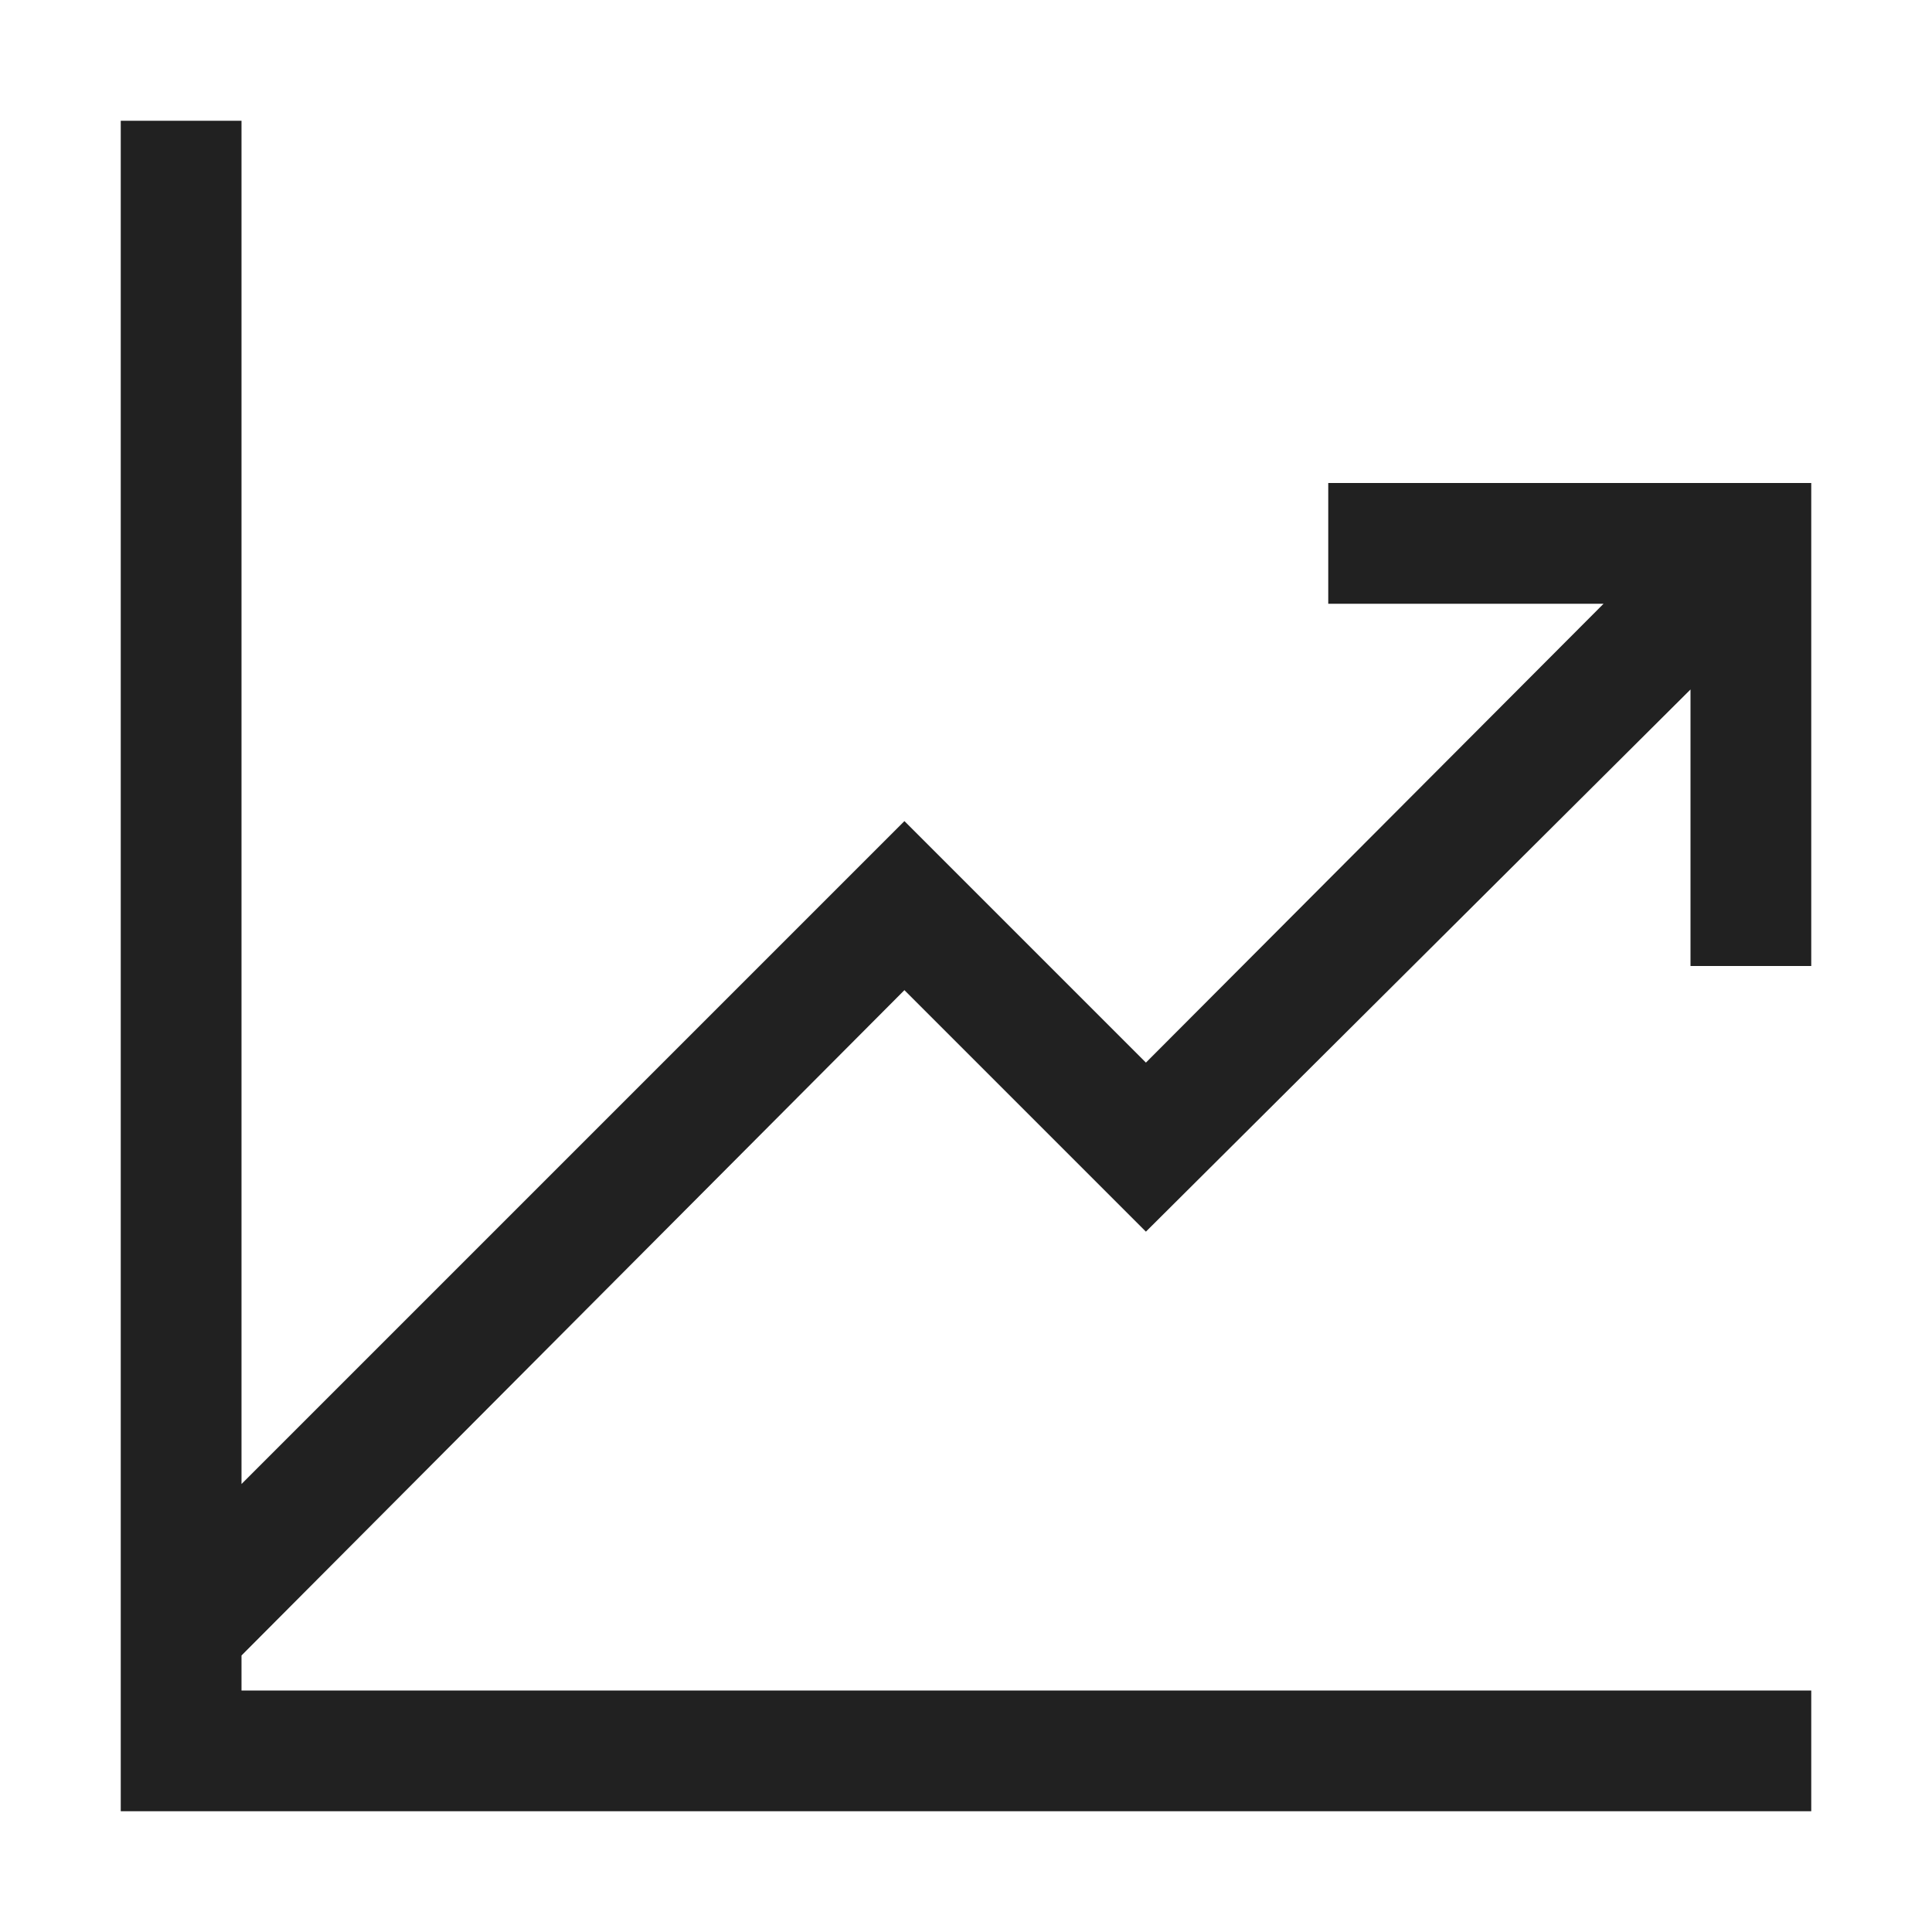
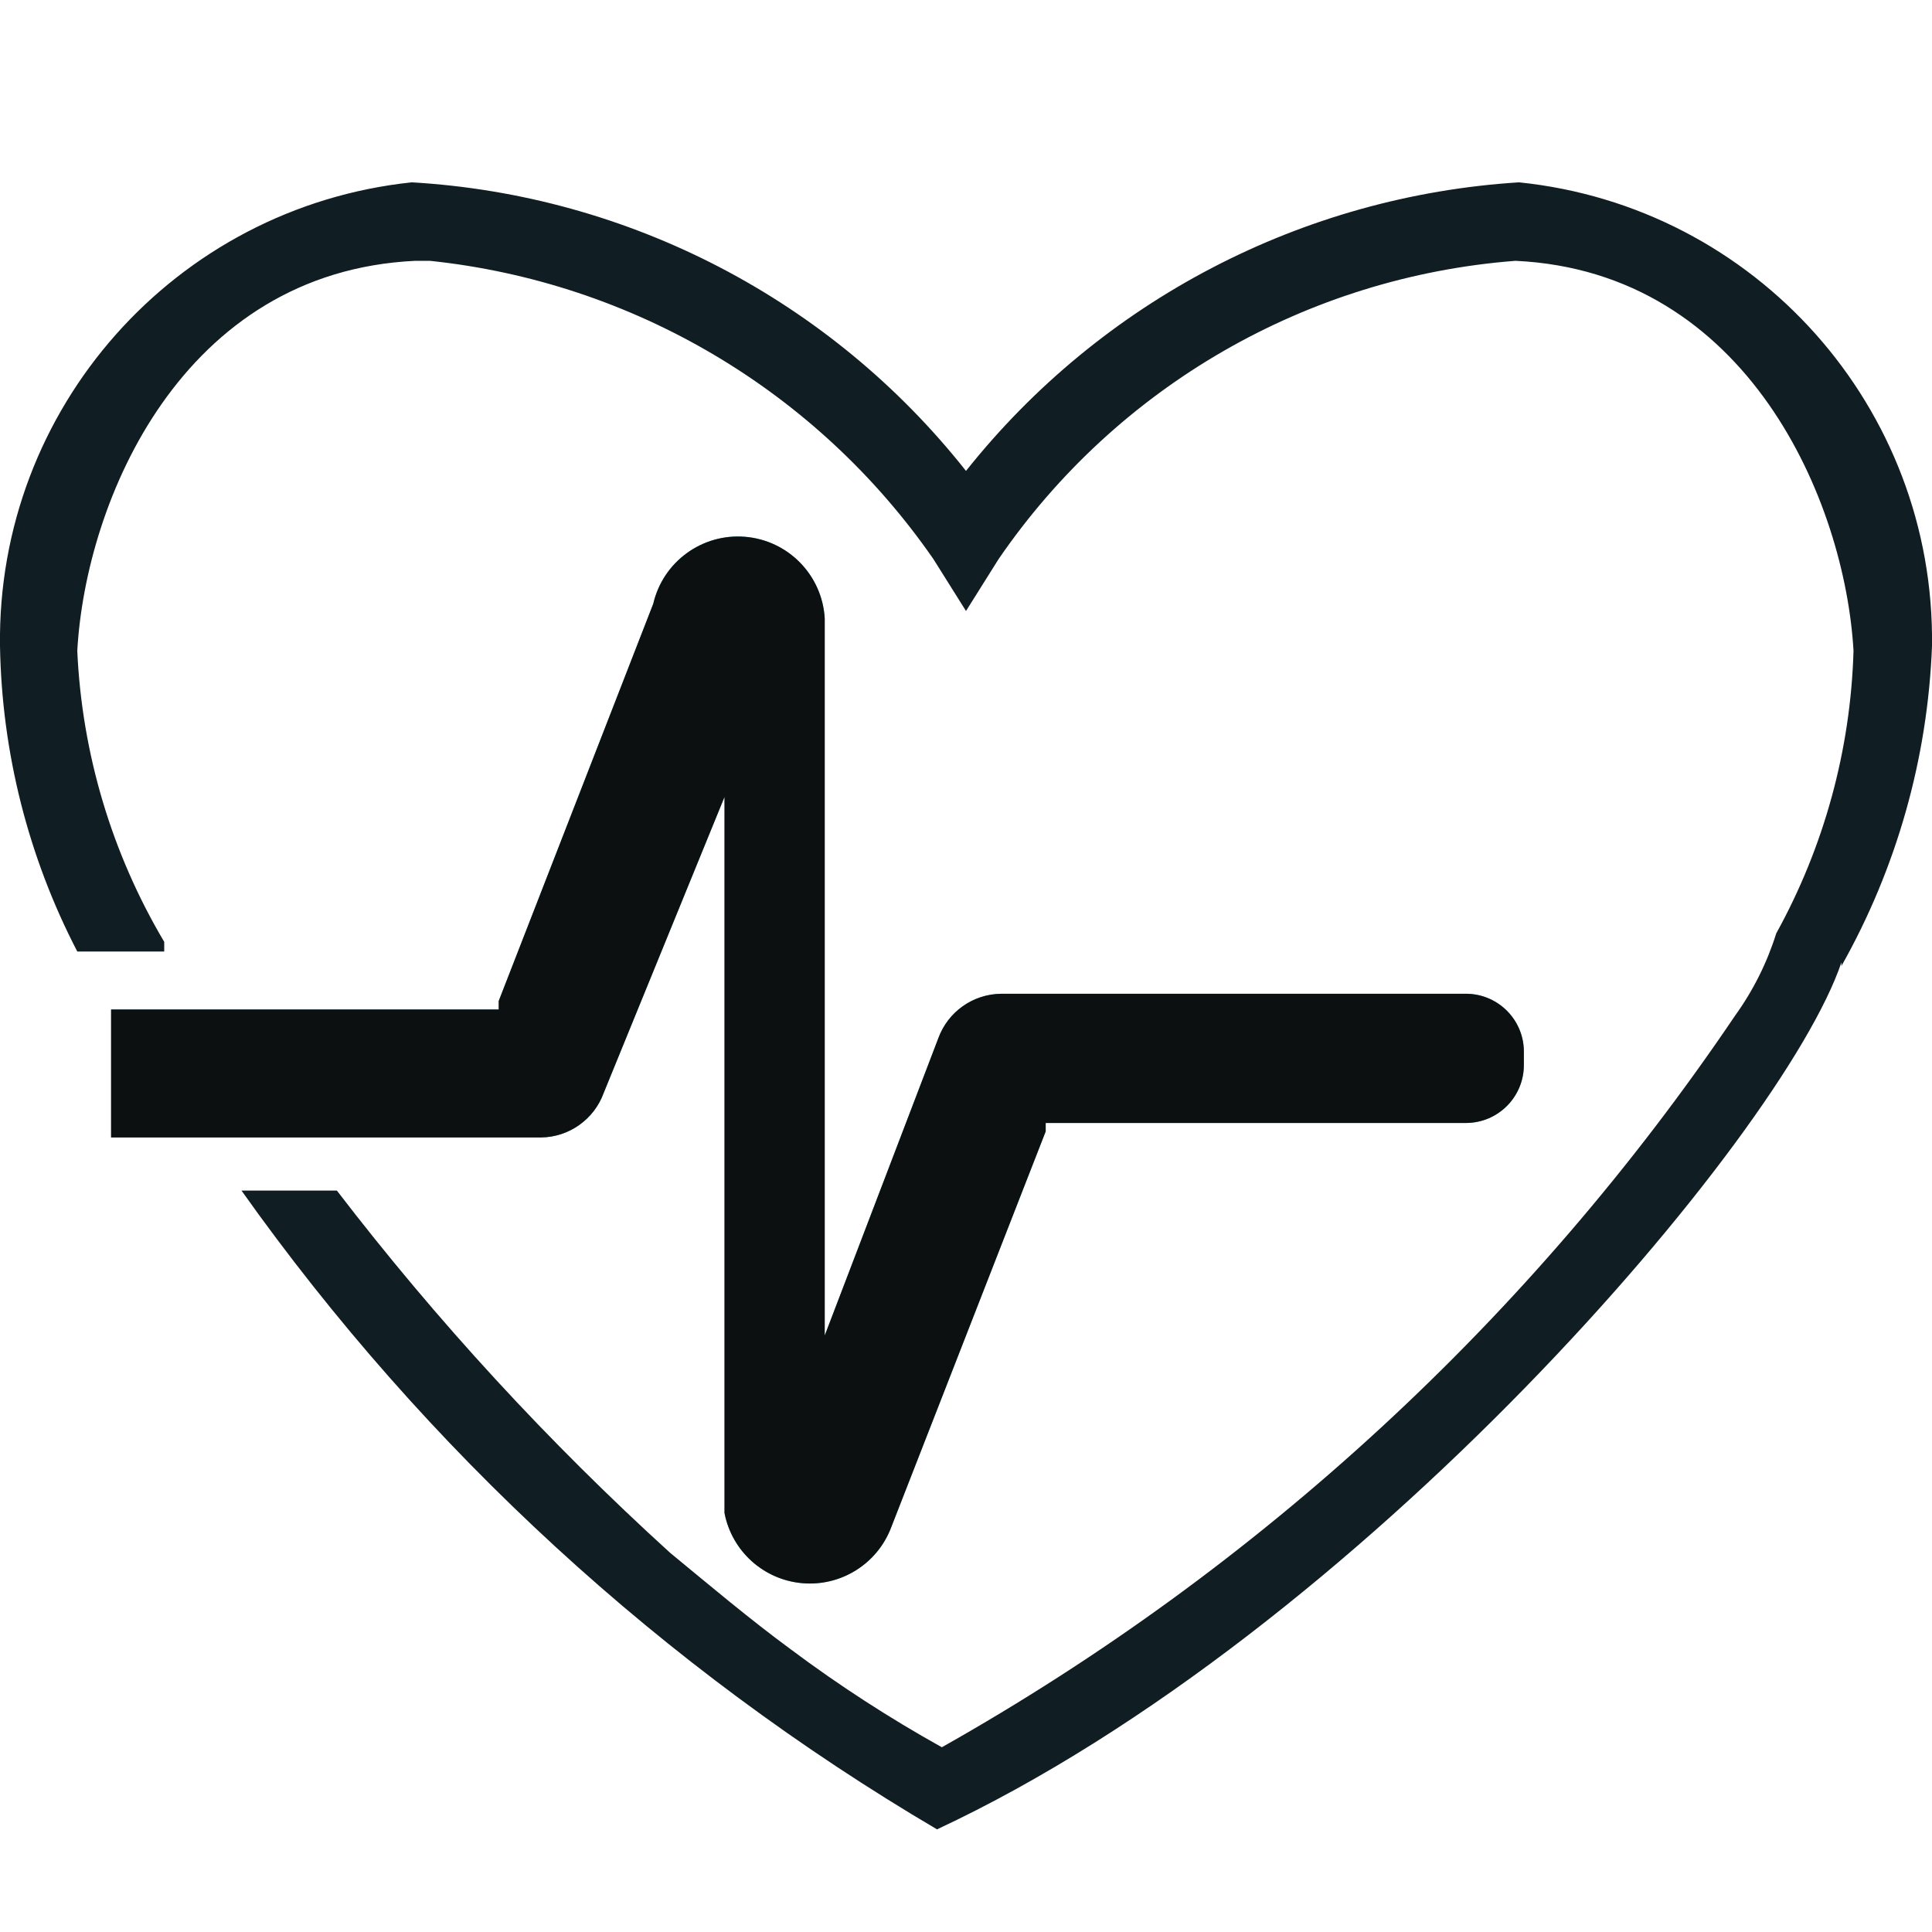
<svg xmlns="http://www.w3.org/2000/svg" id="Layer_1" data-name="Layer 1" viewBox="0 0 16 16">
  <defs>
-     <style>.cls-1{fill:#212121;}</style>
+     <style>.cls-1{fill:#101e23;}.cls-2{fill:#4bb8d1;}.cls-3{fill:#0c1011;}</style>
  </defs>
-   <path class="cls-1" d="M15,4V8H14V5.71L9.49,10.2l-2-2L2,13.71V14H15v1H1V1H2V12.29L7.49,6.8l2,2L13.28,5H11V4Z" />
+   <path class="cls-1" d="M12.58,1.51A6.36,6.36,0,0,0,8,3.9,6.32,6.32,0,0,0,3.41,1.51,3.81,3.81,0,0,0,0,5.35,5.7,5.7,0,0,0,.64,7.88h.72l0-.08A5.18,5.18,0,0,1,.64,5.39c.07-1.25.87-3.14,2.8-3.23h.12A5.81,5.81,0,0,1,7.73,4.63L8,5.06l.27-.43a5.72,5.72,0,0,1,4.28-2.47c1.93.09,2.73,2,2.8,3.23a5.15,5.15,0,0,1-.64,2.34l0,0a2.38,2.38,0,0,1-.34.68,19.45,19.45,0,0,1-6.57,6.06,11.11,11.11,0,0,1-1.25-.81c-.34-.25-.66-.52-1-.8h0a22.83,22.83,0,0,1-2.76-3H2a18.68,18.68,0,0,0,5.76,5.29h0l0,0h0c3.49-1.63,7-5.73,7.49-7.18V8A5.85,5.85,0,0,0,16,5.35,3.81,3.81,0,0,0,12.58,1.51Z" />
+   <path class="cls-1" d="M1.41,8l-.1-.15h0Z" />
+   <path class="cls-1" d="M7.79,15.22v0h0Z" />
+   <path class="cls-1" d="M7.76,15.23h0v0Z" />
+   <path class="cls-1" d="M14.72,7.73l0,0a.13.13,0,0,0,0,0Z" />
+   <path class="cls-2" d="M12.62,8.7v.12a.48.48,0,0,1-.48.48H8.66l0,.07L7.38,12.65h0A.72.72,0,0,1,6,12.53V9.44H6V6.6L5,9.05H5a.56.56,0,0,1-.52.37H.92V8.36H4.13l0-.07L5.41,5h0a.72.72,0,0,1,1.42.12V8.22h0v2.84L7.77,8.6h0a.56.56,0,0,1,.52-.37h3.84A.48.48,0,0,1,12.62,8.7Z" />
+   <path class="cls-3" d="M12.62,8.7v.12a.48.48,0,0,1-.48.48H8.66l0,.07L7.38,12.65h0A.72.72,0,0,1,6,12.53V9.44H6V6.6L5,9.05H5a.56.56,0,0,1-.52.37H.92V8.36H4.13l0-.07L5.41,5h0a.72.72,0,0,1,1.42.12V8.22h0v2.84L7.77,8.6h0a.56.56,0,0,1,.52-.37h3.84A.48.48,0,0,1,12.62,8.7Z" />
</svg>
